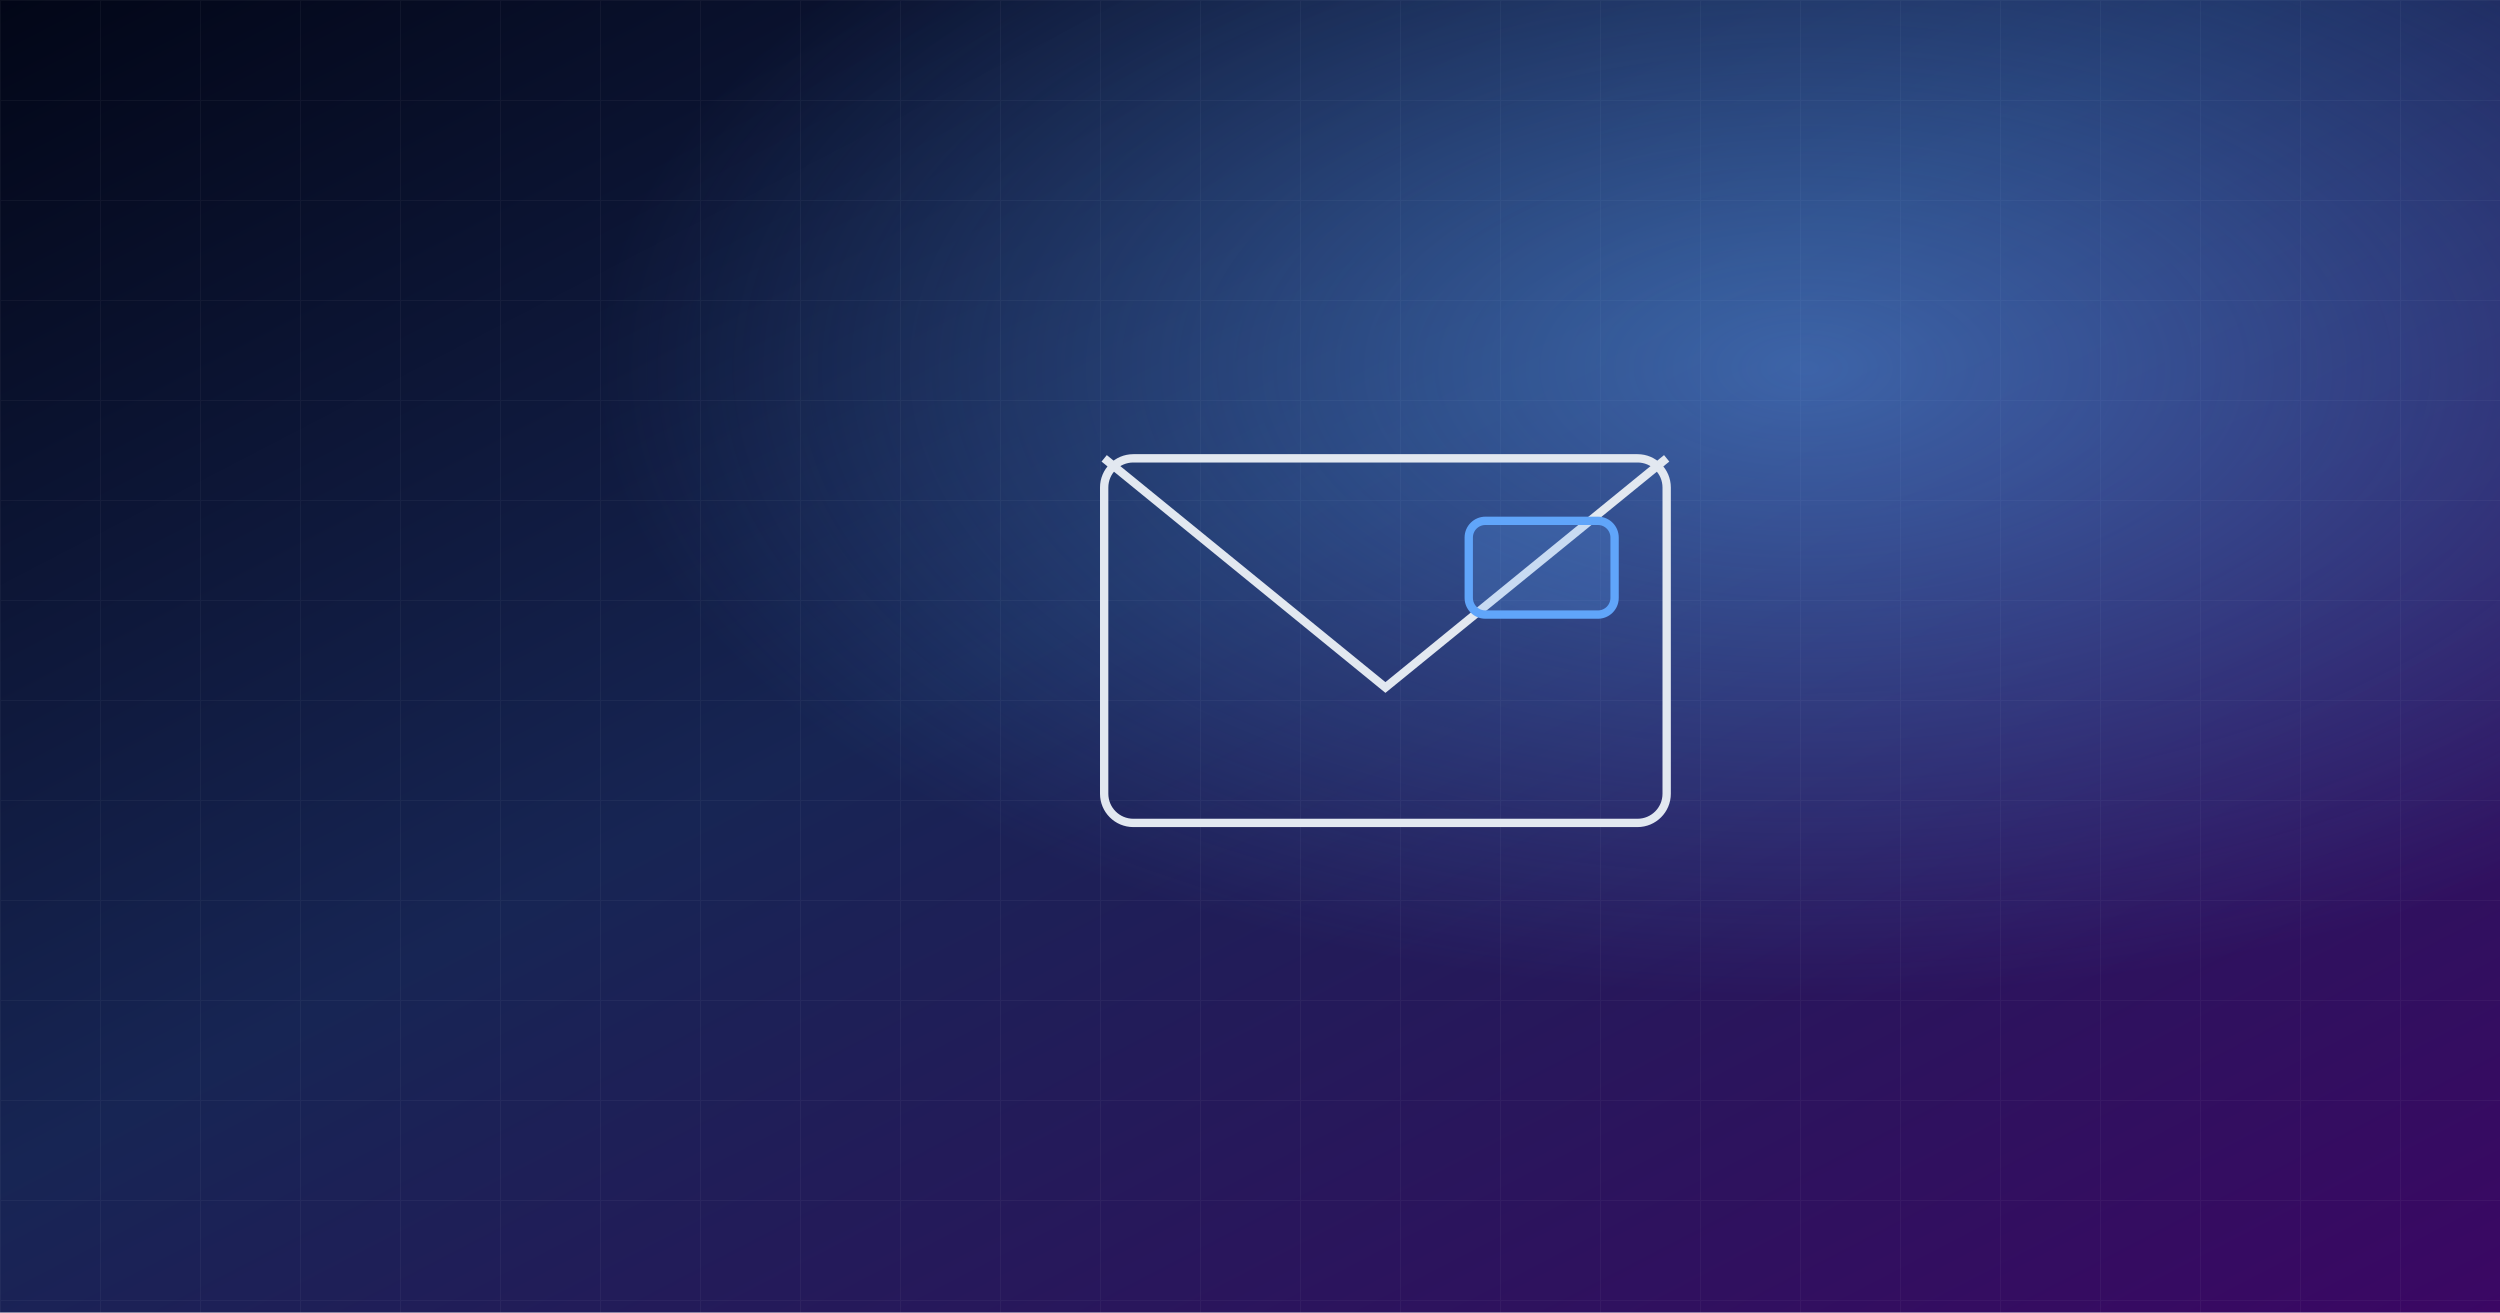
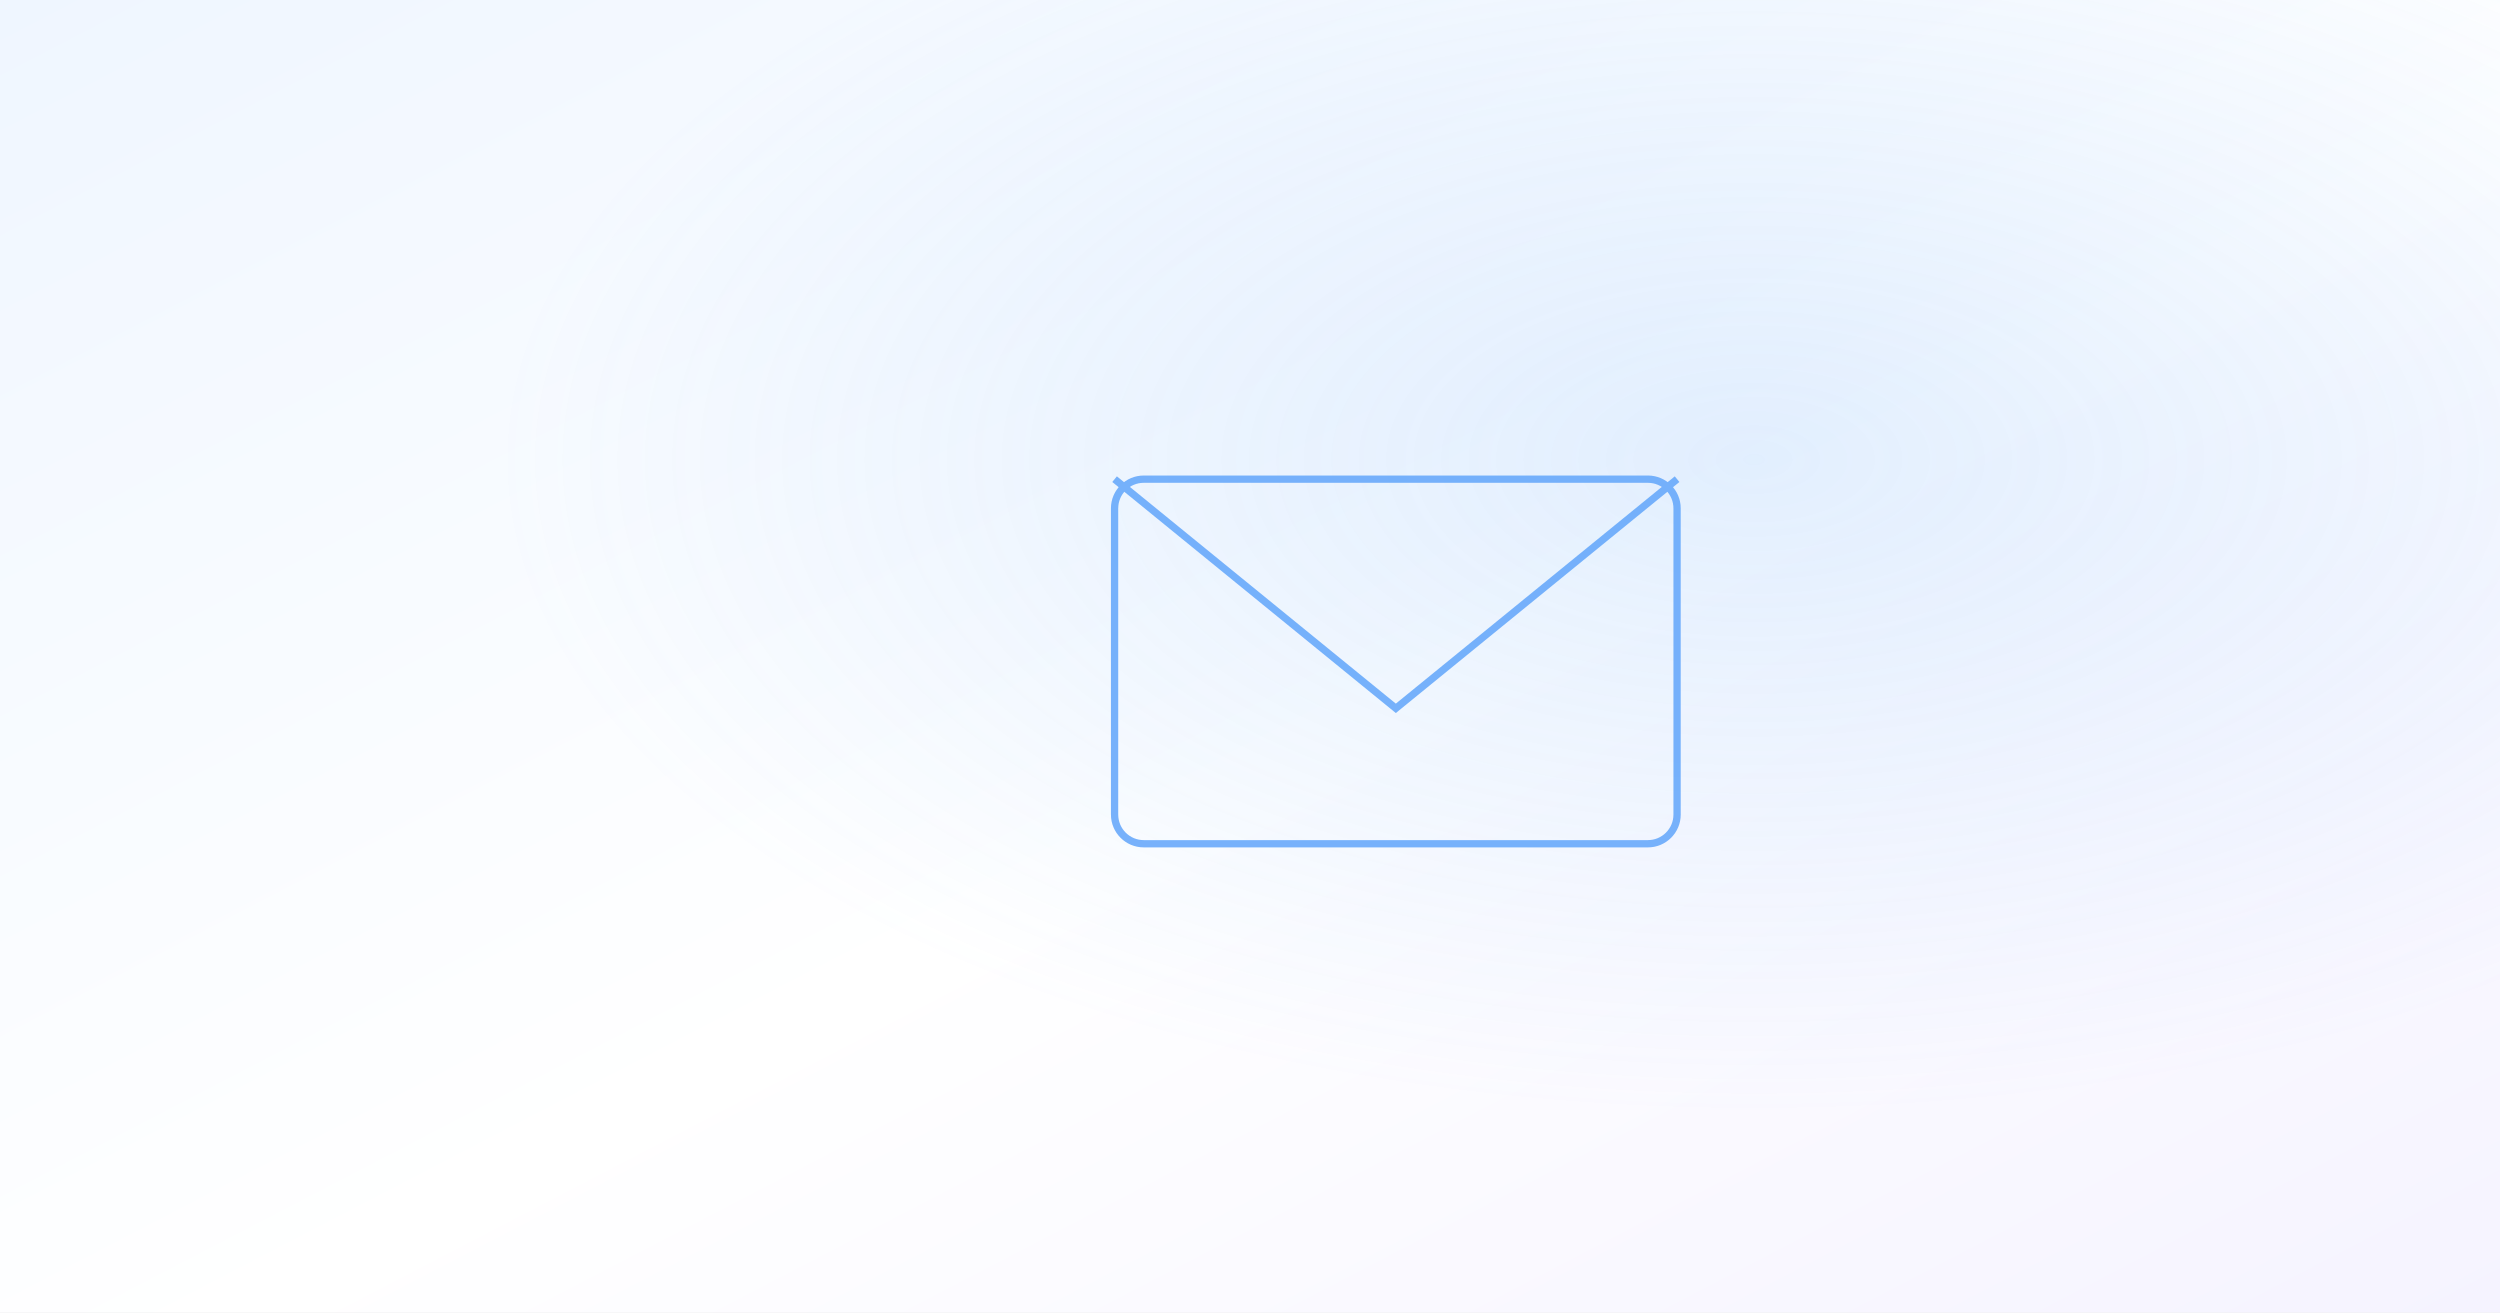
- <svg xmlns="http://www.w3.org/2000/svg" width="1200" height="630" viewBox="0 0 1200 630" role="img" aria-label="PayPal phishing threat awareness">
+ <svg xmlns="http://www.w3.org/2000/svg" width="1200" height="630" viewBox="0 0 1200 630" role="img" aria-label="Phishing awareness">
  <defs>
    <linearGradient id="bg" x1="0" y1="0" x2="1" y2="1">
-       <stop offset="0%" stop-color="#020617" />
-       <stop offset="45%" stop-color="#172554" />
-       <stop offset="100%" stop-color="#3b0764" />
+       <stop offset="0%" stop-color="#eff6ff" />
+       <stop offset="55%" stop-color="#ffffff" />
+       <stop offset="100%" stop-color="#f5f3ff" />
    </linearGradient>
-     <radialGradient id="glow" cx="72%" cy="28%" r="48%">
-       <stop offset="0%" stop-color="#60a5fa" stop-opacity="0.5" />
+     <radialGradient id="glow" cx="70%" cy="35%" r="50%">
+       <stop offset="0%" stop-color="#60a5fa" stop-opacity="0.18" />
      <stop offset="100%" stop-color="#60a5fa" stop-opacity="0" />
    </radialGradient>
-     <pattern id="grid" width="48" height="48" patternUnits="userSpaceOnUse">
-       <path d="M48 0H0V48" fill="none" stroke="#ffffff" stroke-opacity="0.04" />
-     </pattern>
  </defs>
  <rect width="1200" height="630" fill="url(#bg)" />
-   <rect width="1200" height="630" fill="url(#grid)" />
  <rect width="1200" height="630" fill="url(#glow)" />
-   <g transform="translate(485 165)" fill="none" stroke="#e2e8f0" stroke-width="4">
+   <g transform="translate(490 175)" fill="none" stroke="#60a5fa" stroke-width="3.5" opacity="0.85">
    <rect x="45" y="55" width="270" height="175" rx="14" />
    <path d="M45 55 L180 165 L315 55" />
-     <rect x="220" y="85" width="70" height="45" rx="8" fill="#60a5fa" fill-opacity="0.2" stroke="#60a5fa" />
  </g>
</svg>
